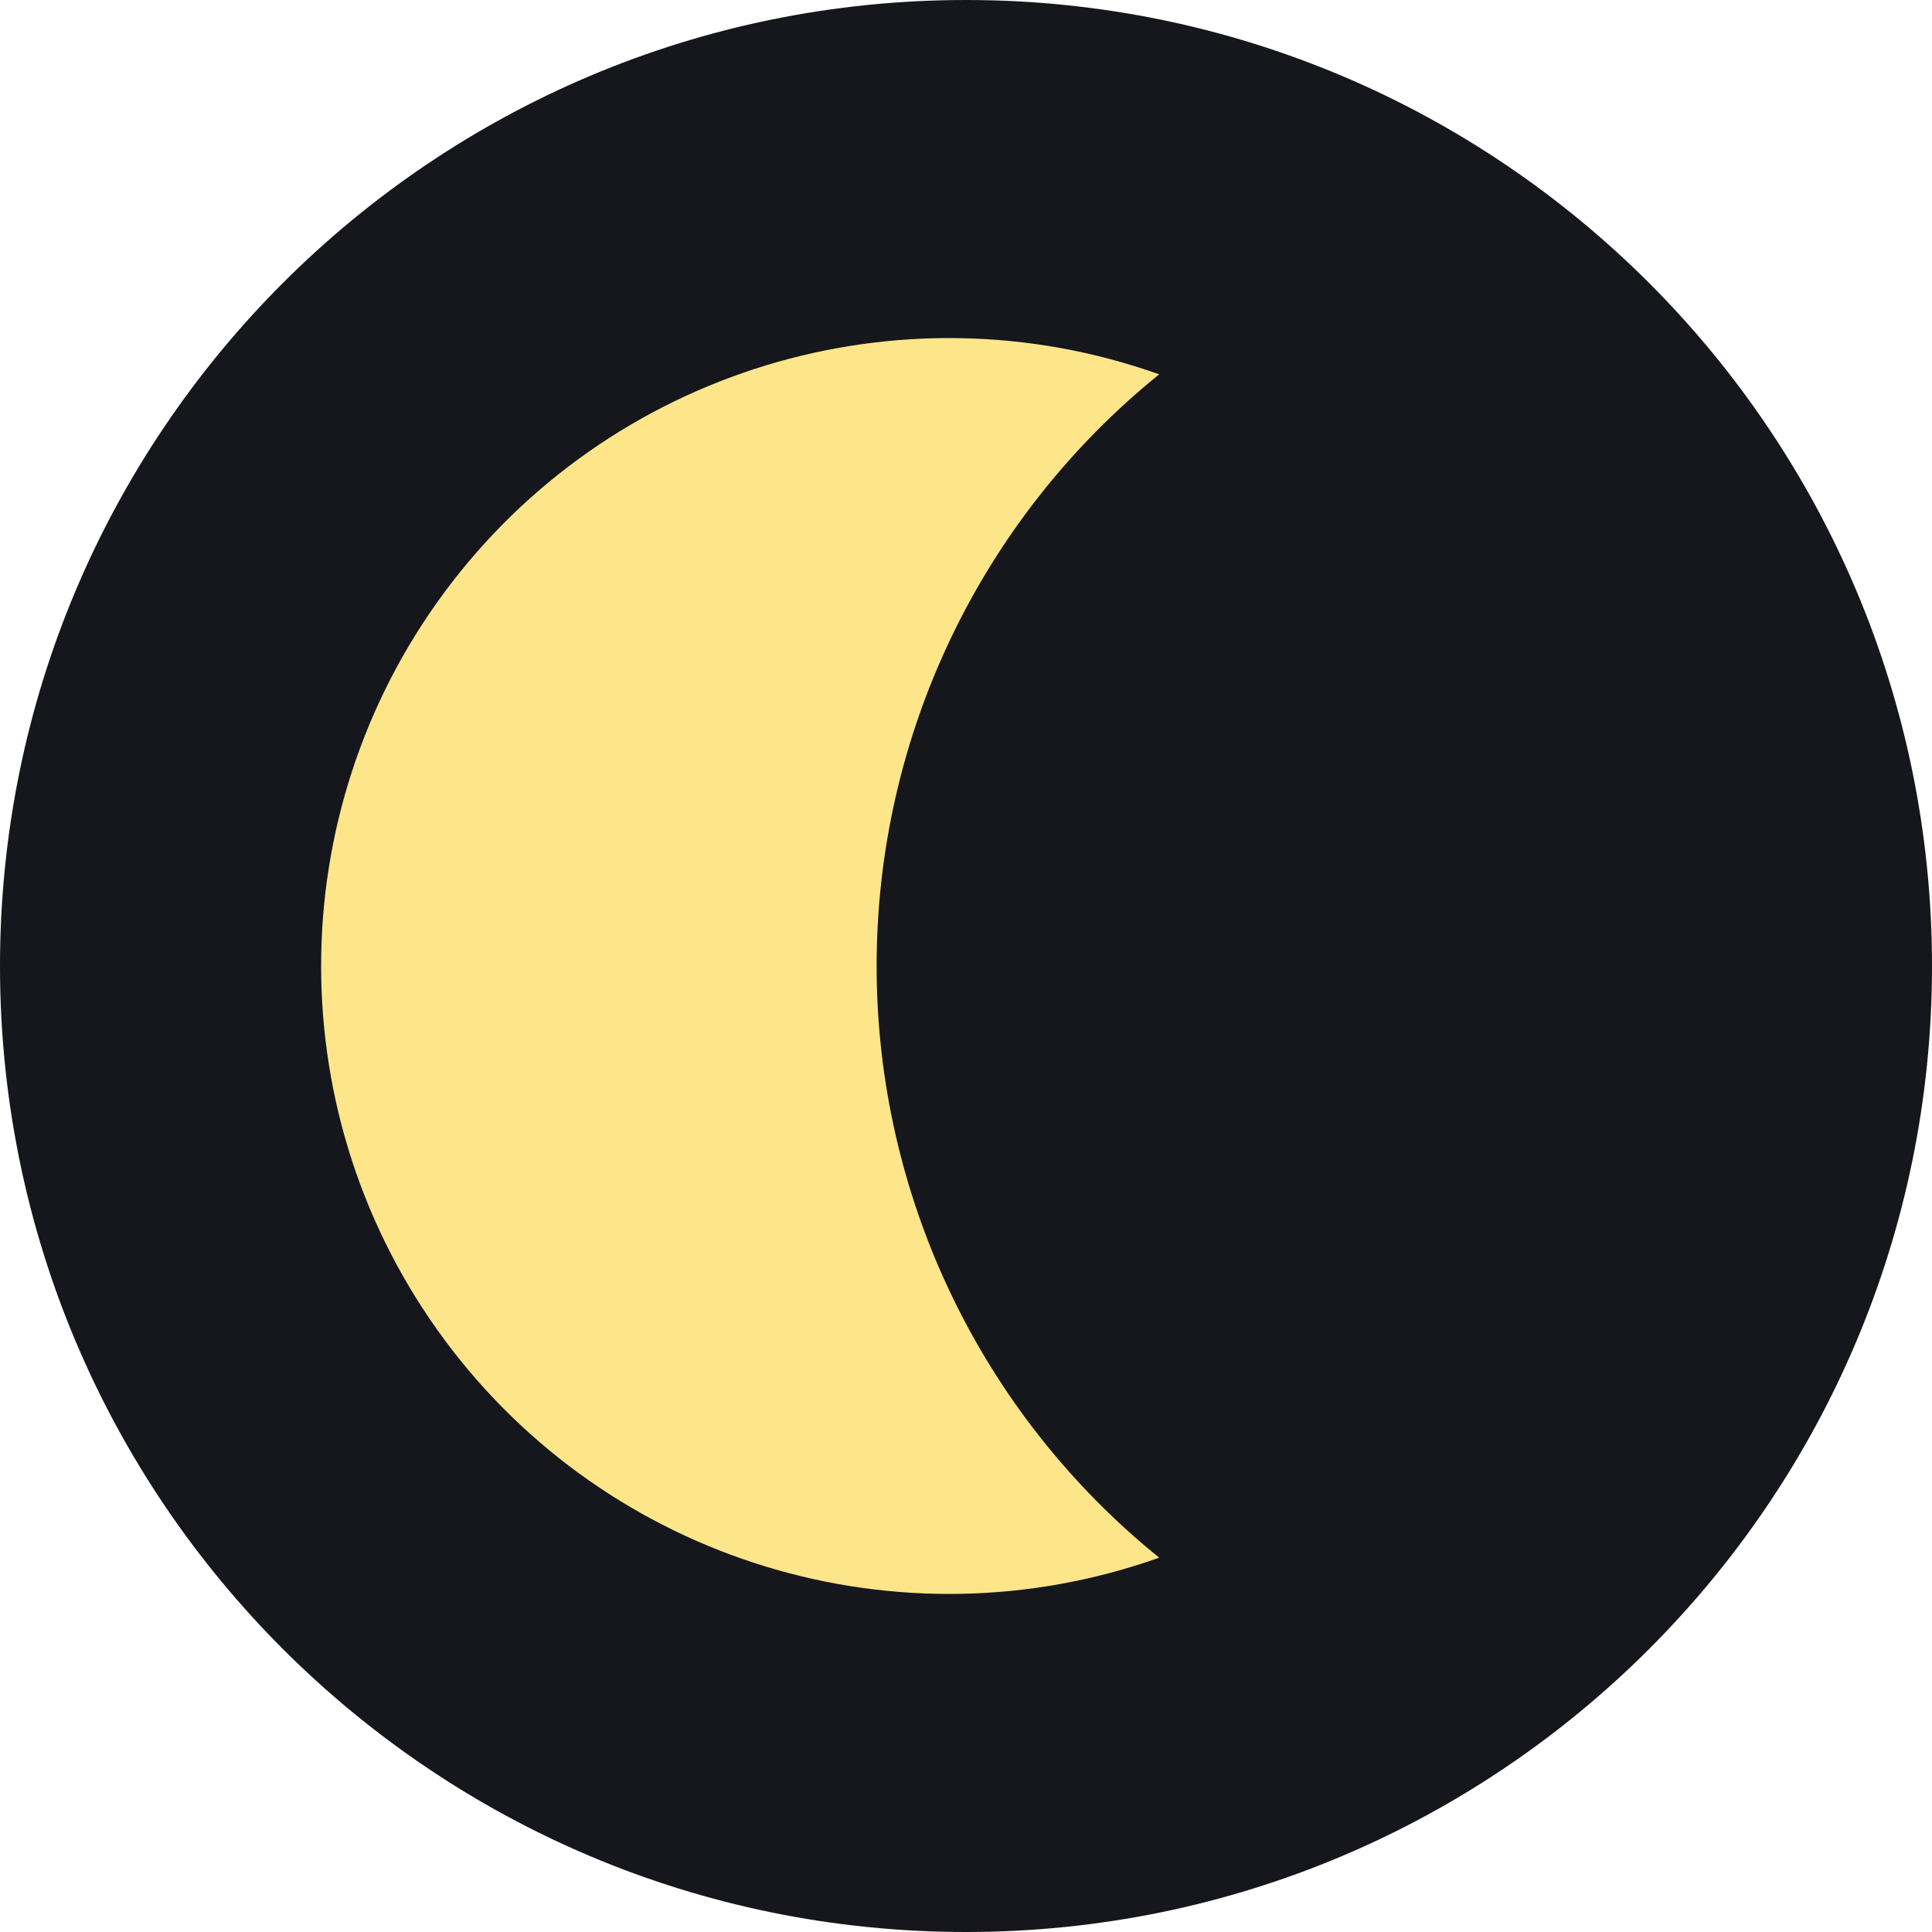
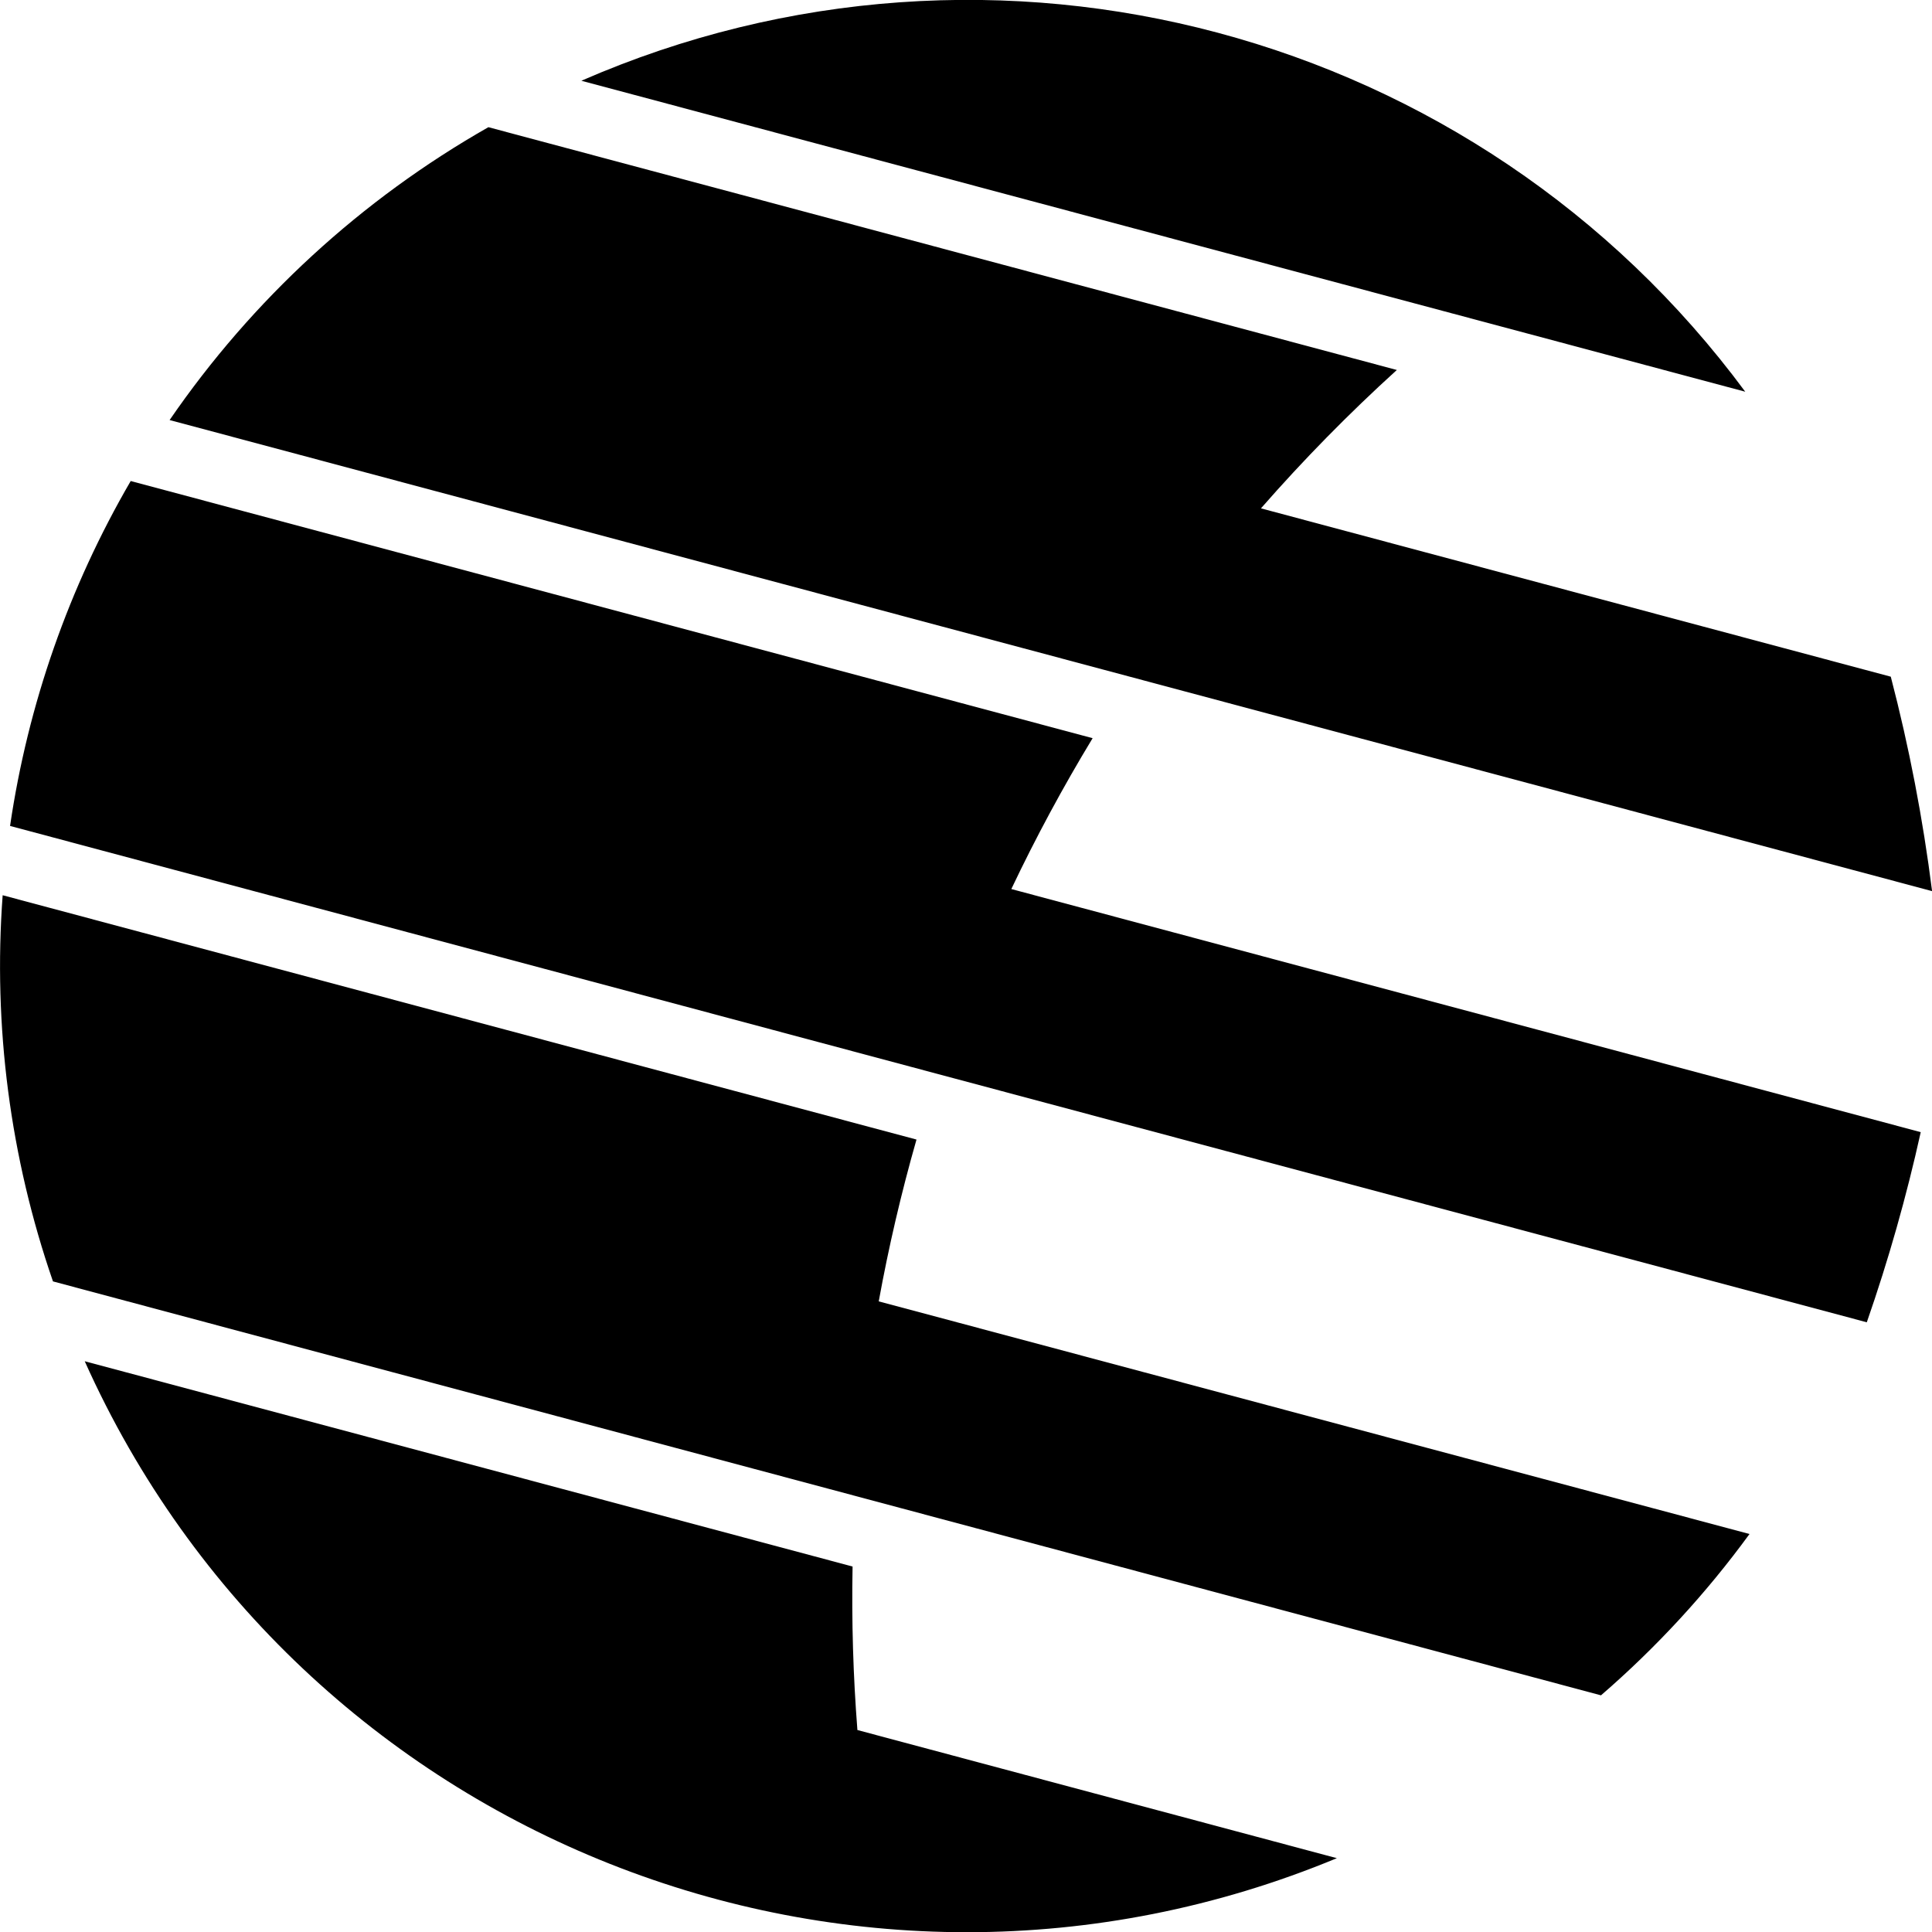
- <svg xmlns="http://www.w3.org/2000/svg" viewBox="0 0 16 16" fill="none">
-   <circle cx="8" cy="8" r="8" fill="#16161D" />
-   <path d="M9.6 3.1A5.2 5.2 0 109.6 12.9 6.3 6.3 0 019.6 3.1z" fill="#FDE68A" />
+ <svg xmlns="http://www.w3.org/2000/svg" role="img" viewBox="0 0 24 24">
+   <path d="m1.053 16.91 9.538 2.55a21 20.981 0 0 0 .06 2.031l5.956 1.592a12 11.99 0 0 1-15.554-6.172m-1.02-5.79 11.352 3.035a21 20.981 0 0 0-.469 2.01l10.817 2.89a12 11.99 0 0 1-1.845 2.004L.658 15.918a12 11.99 0 0 1-.625-4.796m1.593-5.146L13.573 9.17a21 20.981 0 0 0-1.01 1.874l11.297 3.02a21 20.981 0 0 1-.67 2.362l-11.55-3.087L.125 10.26a12 11.99 0 0 1 1.499-4.285ZM6.067 1.58l11.285 3.016a21 20.981 0 0 0-1.688 1.719l7.824 2.091a21 20.981 0 0 1 .513 2.664L2.107 5.218a12 11.99 0 0 1 3.96-3.638M21.68 4.866 7.222 1.003A12 11.99 0 0 1 21.68 4.866" />
</svg>
